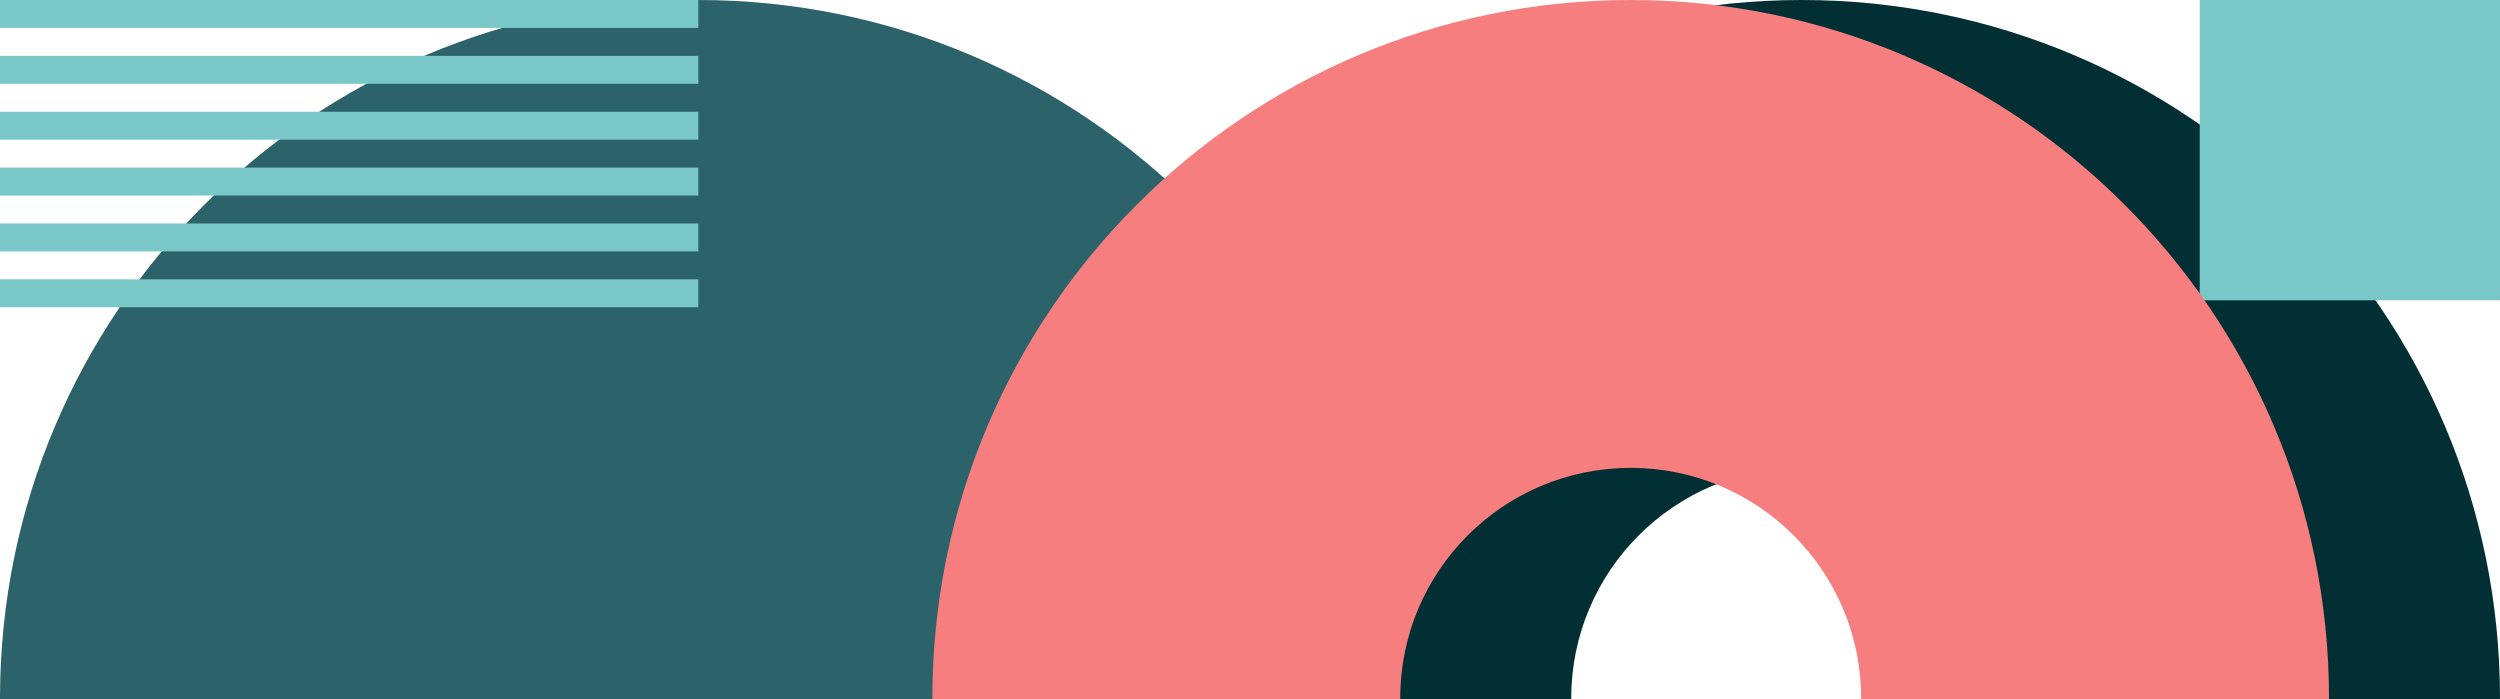
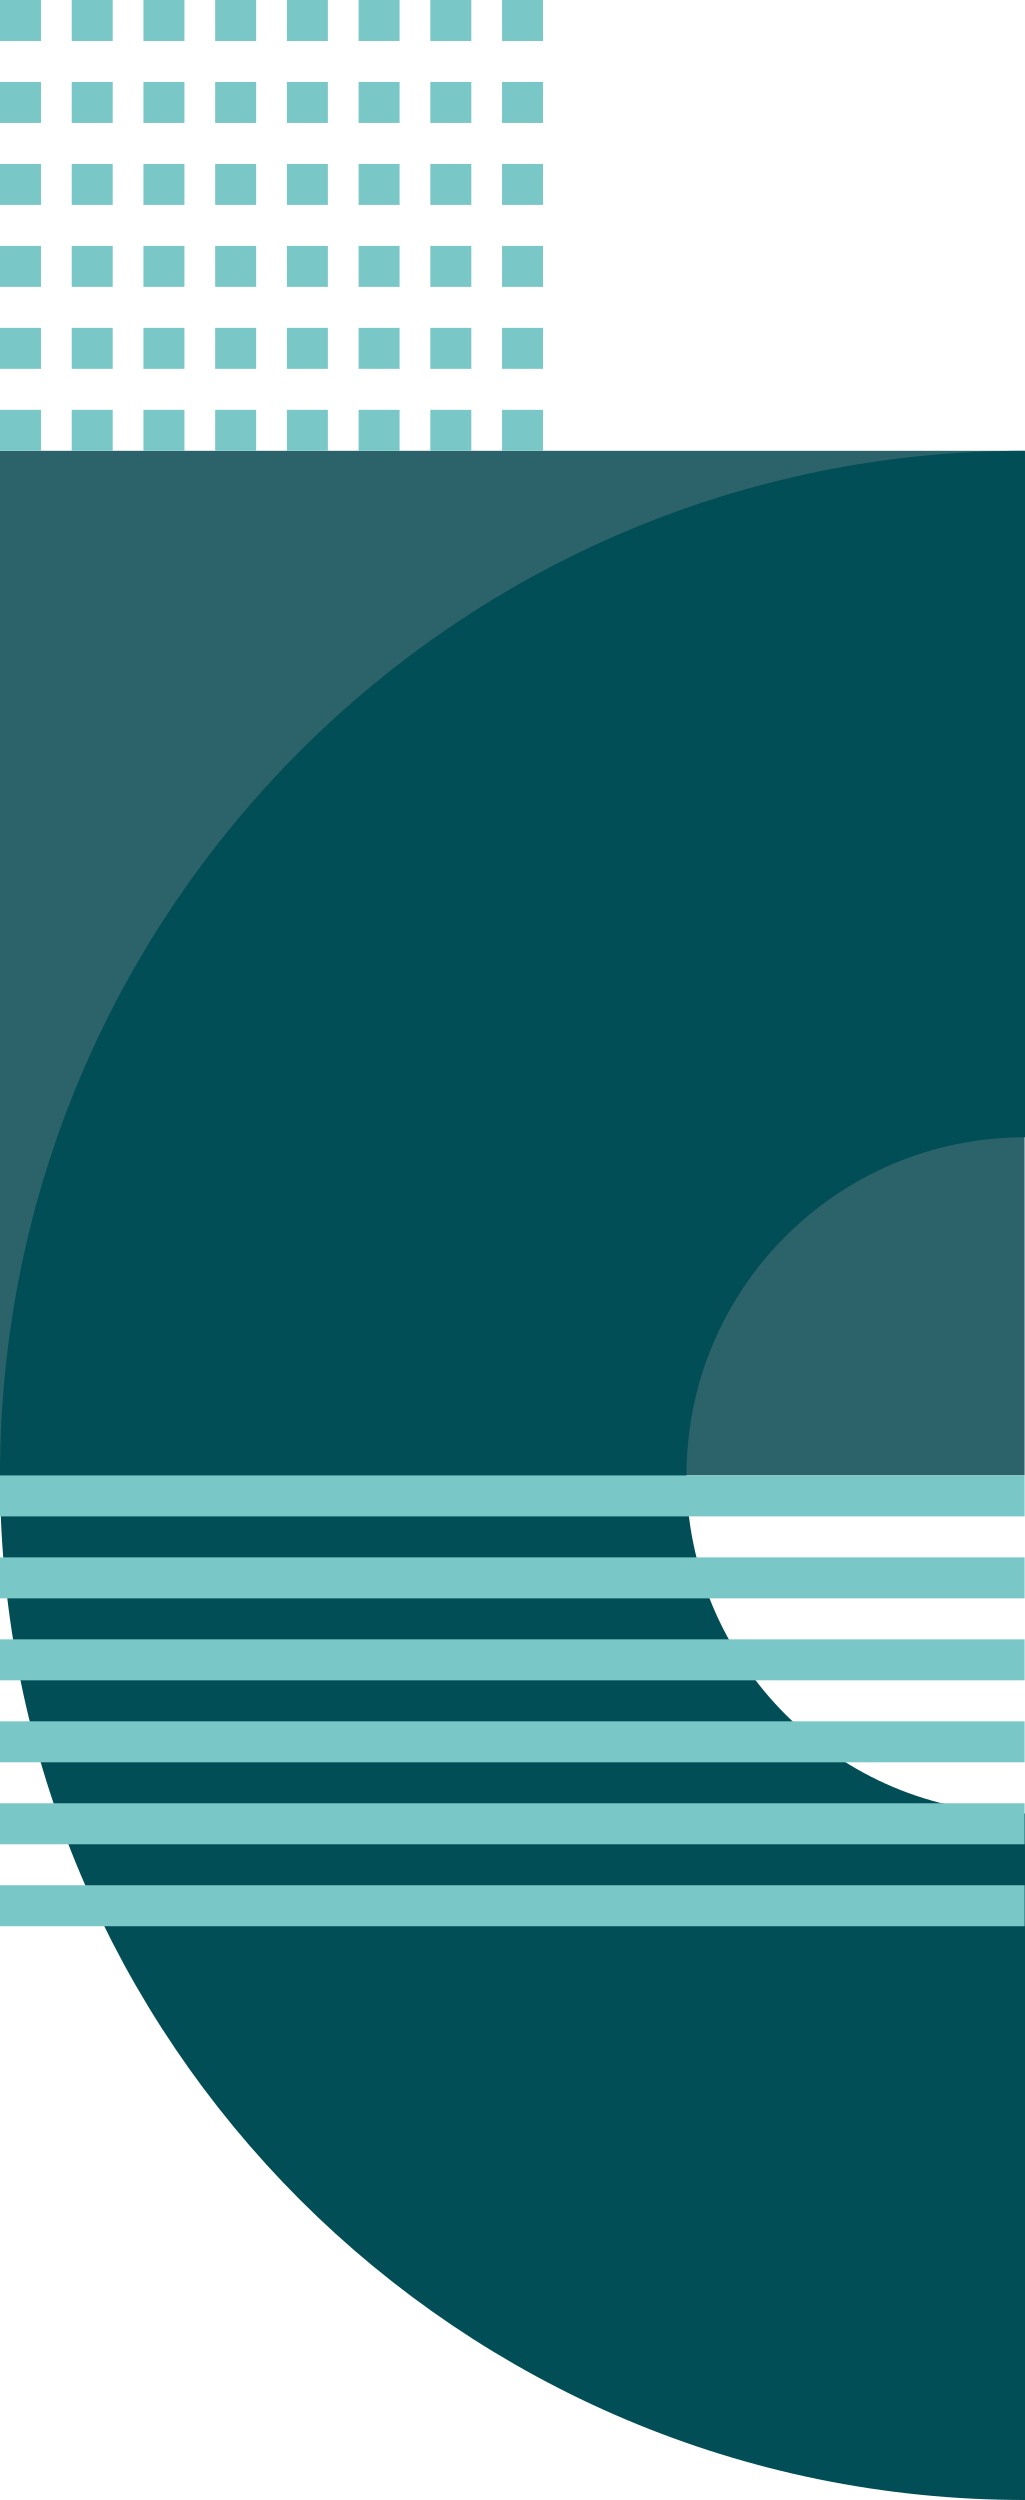
- <svg xmlns="http://www.w3.org/2000/svg" width="358" height="100" viewBox="0 0 358 100" fill="none">
-   <circle cx="100" cy="100" r="100" fill="#2C6269" />
-   <path fill-rule="evenodd" clip-rule="evenodd" d="M258 200C313.228 200 358 155.228 358 100C358 44.772 313.228 0 258 0C202.772 0 158 44.772 158 100C158 155.228 202.772 200 258 200ZM258 133C276.225 133 291 118.225 291 100C291 81.775 276.225 67 258 67C239.775 67 225 81.775 225 100C225 118.225 239.775 133 258 133Z" fill="#012F34" />
-   <rect x="358" y="43" width="43" height="43" transform="rotate(180 358 43)" fill="#79C8C7" />
-   <path fill-rule="evenodd" clip-rule="evenodd" d="M233.514 200C288.742 200 333.514 155.228 333.514 100C333.514 44.772 288.742 0 233.514 0C178.285 0 133.514 44.772 133.514 100C133.514 155.228 178.285 200 233.514 200ZM233.514 133C251.739 133 266.514 118.225 266.514 100C266.514 81.775 251.739 67 233.514 67C215.288 67 200.514 81.775 200.514 100C200.514 118.225 215.288 133 233.514 133Z" fill="#F67E7E" />
-   <path fill-rule="evenodd" clip-rule="evenodd" d="M100 0H0V4H100V0ZM100 8H0V12H100V8ZM0 16H100V20H0V16ZM100 24H0V28H100V24ZM0 32H100V36H0V32ZM100 40H0V44H100V40Z" fill="#79C8C7" />
+ <svg xmlns="http://www.w3.org/2000/svg" width="100" height="244" viewBox="0 0 100 244" fill="none">
+   <rect x="100" y="144" width="100" height="100" transform="rotate(180 100 144)" fill="#2C6269" />
+   <path fill-rule="evenodd" clip-rule="evenodd" d="M100 244C155.228 244 200 199.228 200 144C200 88.772 155.228 44 100 44C44.772 44 0 88.772 0 144C0 199.228 44.772 244 100 244ZM100 177C118.225 177 133 162.225 133 144C133 125.775 118.225 111 100 111C81.775 111 67 125.775 67 144C67 162.225 81.775 177 100 177Z" fill="#014E56" />
+   <path fill-rule="evenodd" clip-rule="evenodd" d="M100 144H0V148H100V144ZM100 152H0V156H100V152ZM0 160H100V164H0V160ZM100 168H0V172H100V168ZM0 176H100V180H0V176ZM100 184H0V188H100V184Z" fill="#79C8C7" />
+   <path fill-rule="evenodd" clip-rule="evenodd" d="M0 0H4V4H0V0ZM11 0H7V4H11V0ZM11 8H7V12H11V8ZM7 16H11V20H7V16ZM11 24H7V28H11V24ZM7 32H11V36H7V32ZM11 40H7V44H11V40ZM14 0H18V4H14V0ZM14 8H18V12H14V8ZM18 16H14V20H18V16ZM14 24H18V28H14V24ZM18 32H14V36H18V32ZM14 40H18V44H14V40ZM0 8H4V12H0V8ZM21 0H25V4H21V0ZM21 8H25V12H21V8ZM25 16H21V20H25V16ZM21 24H25V28H21V24ZM25 32H21V36H25V32ZM21 40H25V44H21V40ZM0 16H4V20H0V16ZM28 0H32V4H28V0ZM28 8H32V12H28V8ZM32 16H28V20H32V16ZM28 24H32V28H28V24ZM32 32H28V36H32V32ZM28 40H32V44H28V40ZM0 24H4V28H0V24ZM35 0H39V4H35V0ZM35 8H39V12H35V8ZM39 16H35V20H39V16ZM35 24H39V28H35V24ZM39 32H35V36H39V32ZM35 40H39V44H35V40ZM0 32H4V36H0V32ZM42 0H46V4H42V0ZM42 8H46V12H42V8ZM46 16H42V20H46V16ZM42 24H46V28H42V24ZM46 32H42V36H46V32ZM42 40H46V44H42V40ZM0 40H4V44H0V40ZM49 0H53V4H49V0ZM49 8H53V12H49V8ZM53 16H49V20H53V16ZM49 24H53V28H49V24ZM53 32H49V36H53V32ZM49 40H53V44H49V40Z" fill="#79C8C7" />
</svg>
